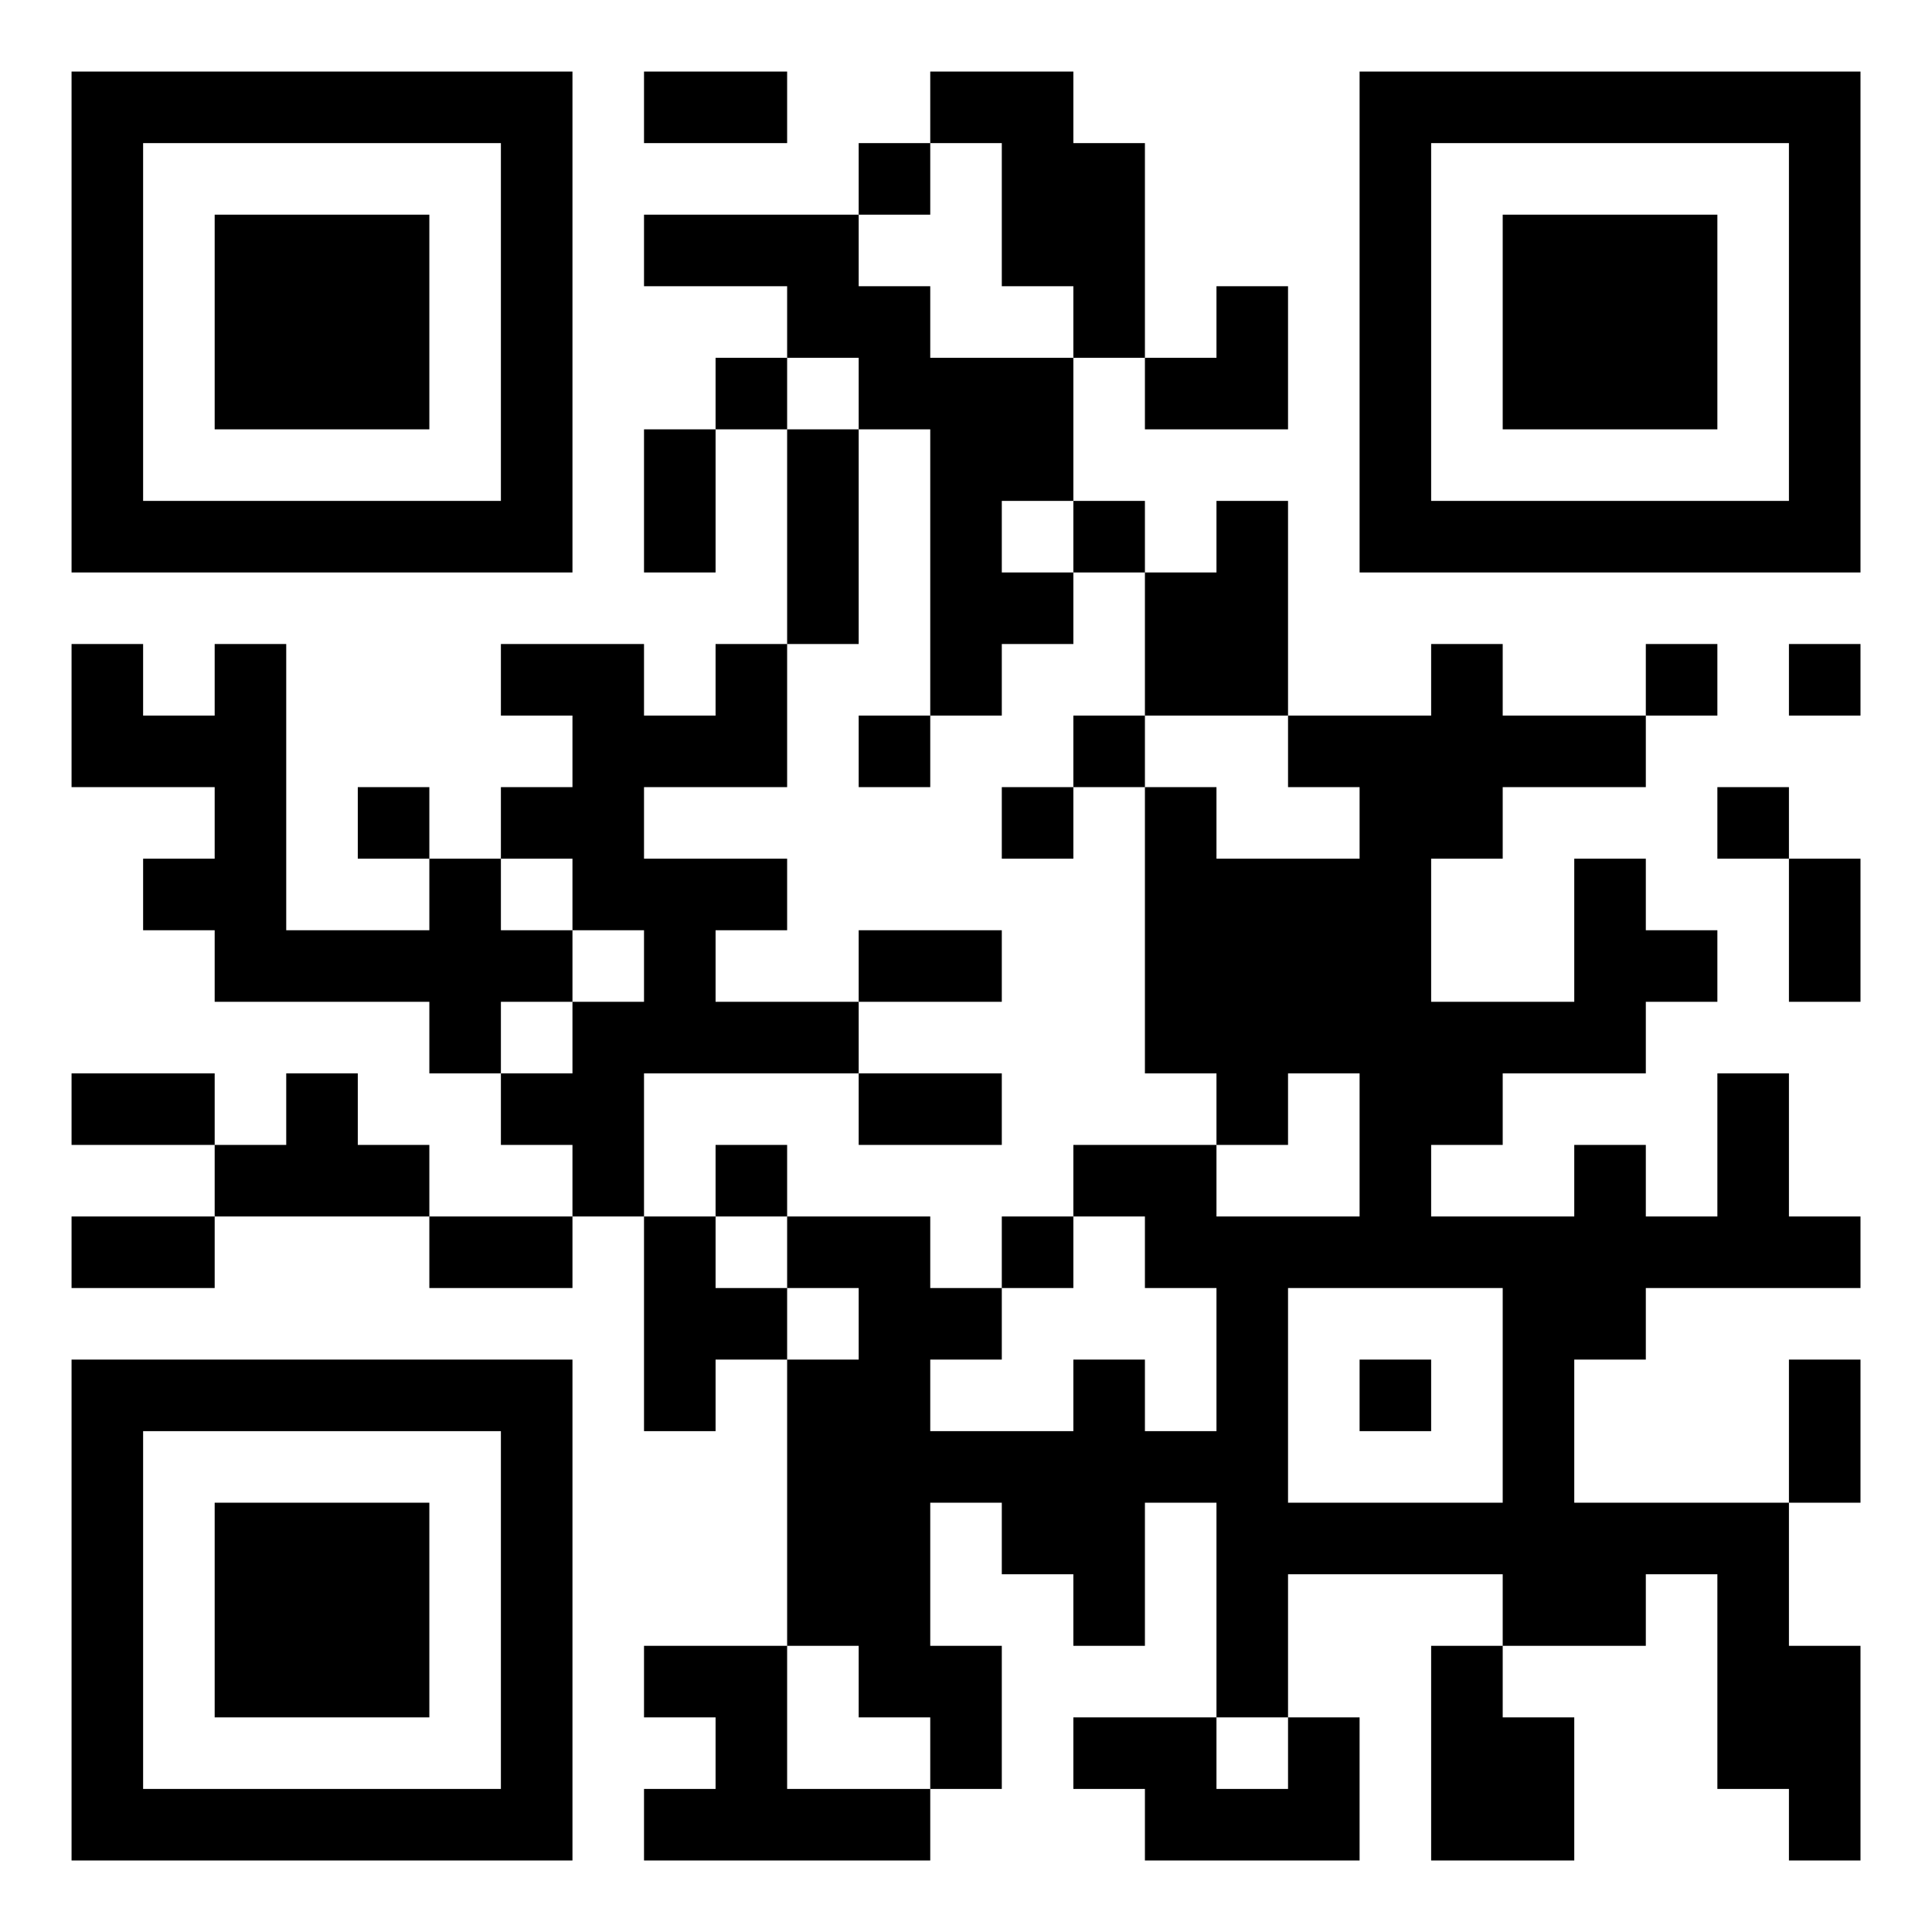
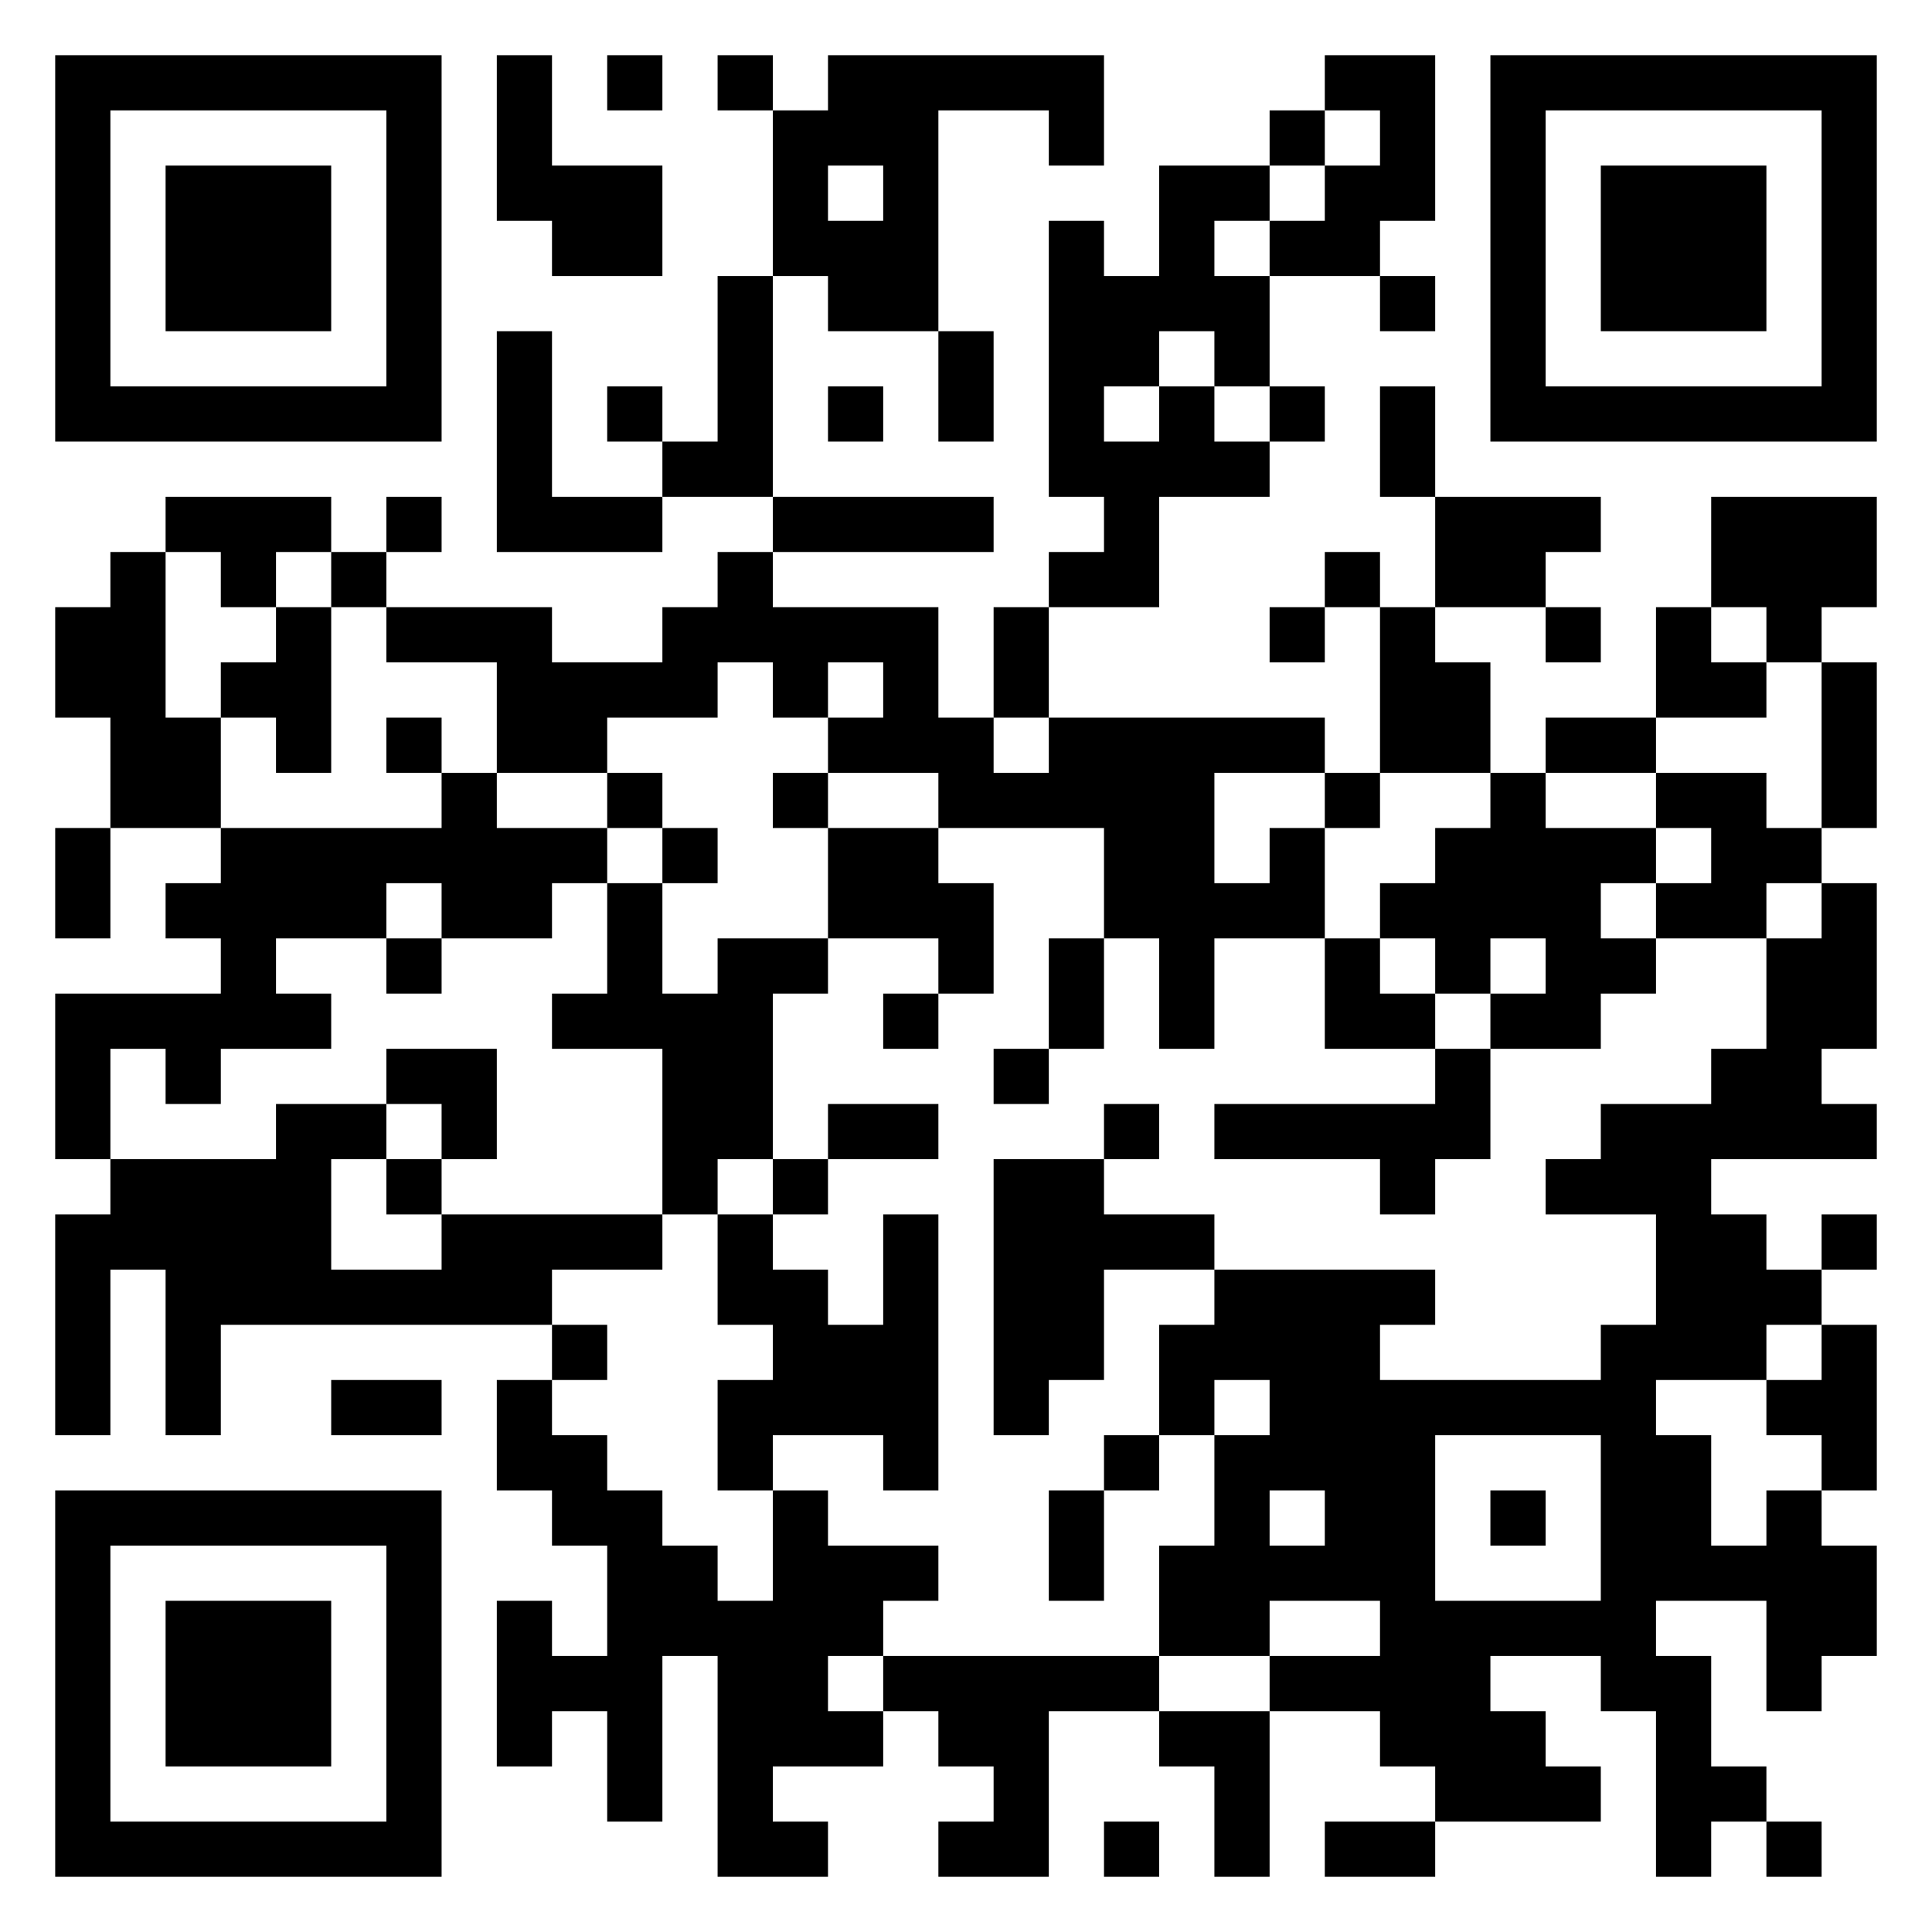
- <svg xmlns="http://www.w3.org/2000/svg" version="1.1" width="1024" height="1024" viewBox="0 0 500 500">
-   <rect x="0" y="0" width="500" height="500" fill="#ffffff" />
-   <g transform="scale(18.519)">
-     <g transform="translate(1,1)">
-       <g>
-         <g transform="translate(3.5,3.5)">
-           <path fill-rule="evenodd" d="M-3.5 -3.5L3.5 -3.5L3.5 3.5L-3.5 3.5ZM-2.5 -2.5L-2.5 2.5L2.5 2.5L2.5 -2.5Z" fill="#000000" />
-           <path fill-rule="evenodd" d="M-1.5 -1.5L1.5 -1.5L1.5 1.5L-1.5 1.5Z" fill="#000000" />
-         </g>
-       </g>
-       <g>
-         <g transform="translate(21.5,3.5)">
-           <g transform="rotate(90)">
-             <path fill-rule="evenodd" d="M-3.5 -3.5L3.5 -3.5L3.5 3.5L-3.5 3.5ZM-2.5 -2.5L-2.5 2.5L2.5 2.5L2.5 -2.5Z" fill="#000000" />
-             <path fill-rule="evenodd" d="M-1.5 -1.5L1.5 -1.5L1.5 1.5L-1.5 1.5Z" fill="#000000" />
-           </g>
-         </g>
-       </g>
-       <g>
-         <g transform="translate(3.5,21.5)">
-           <g transform="rotate(-90)">
-             <path fill-rule="evenodd" d="M-3.5 -3.5L3.5 -3.5L3.5 3.5L-3.5 3.5ZM-2.5 -2.5L-2.5 2.5L2.5 2.5L2.5 -2.5Z" fill="#000000" />
-             <path fill-rule="evenodd" d="M-1.5 -1.5L1.5 -1.5L1.5 1.5L-1.5 1.5Z" fill="#000000" />
-           </g>
-         </g>
-       </g>
-       <path fill-rule="evenodd" d="M8 0L8 1L10 1L10 0ZM12 0L12 1L11 1L11 2L8 2L8 3L10 3L10 4L9 4L9 5L8 5L8 7L9 7L9 5L10 5L10 8L9 8L9 9L8 9L8 8L6 8L6 9L7 9L7 10L6 10L6 11L5 11L5 10L4 10L4 11L5 11L5 12L3 12L3 8L2 8L2 9L1 9L1 8L0 8L0 10L2 10L2 11L1 11L1 12L2 12L2 13L5 13L5 14L6 14L6 15L7 15L7 16L5 16L5 15L4 15L4 14L3 14L3 15L2 15L2 14L0 14L0 15L2 15L2 16L0 16L0 17L2 17L2 16L5 16L5 17L7 17L7 16L8 16L8 19L9 19L9 18L10 18L10 22L8 22L8 23L9 23L9 24L8 24L8 25L12 25L12 24L13 24L13 22L12 22L12 20L13 20L13 21L14 21L14 22L15 22L15 20L16 20L16 23L14 23L14 24L15 24L15 25L18 25L18 23L17 23L17 21L20 21L20 22L19 22L19 25L21 25L21 23L20 23L20 22L22 22L22 21L23 21L23 24L24 24L24 25L25 25L25 22L24 22L24 20L25 20L25 18L24 18L24 20L21 20L21 18L22 18L22 17L25 17L25 16L24 16L24 14L23 14L23 16L22 16L22 15L21 15L21 16L19 16L19 15L20 15L20 14L22 14L22 13L23 13L23 12L22 12L22 11L21 11L21 13L19 13L19 11L20 11L20 10L22 10L22 9L23 9L23 8L22 8L22 9L20 9L20 8L19 8L19 9L17 9L17 6L16 6L16 7L15 7L15 6L14 6L14 4L15 4L15 5L17 5L17 3L16 3L16 4L15 4L15 1L14 1L14 0ZM12 1L12 2L11 2L11 3L12 3L12 4L14 4L14 3L13 3L13 1ZM10 4L10 5L11 5L11 8L10 8L10 10L8 10L8 11L10 11L10 12L9 12L9 13L11 13L11 14L8 14L8 16L9 16L9 17L10 17L10 18L11 18L11 17L10 17L10 16L12 16L12 17L13 17L13 18L12 18L12 19L14 19L14 18L15 18L15 19L16 19L16 17L15 17L15 16L14 16L14 15L16 15L16 16L18 16L18 14L17 14L17 15L16 15L16 14L15 14L15 10L16 10L16 11L18 11L18 10L17 10L17 9L15 9L15 7L14 7L14 6L13 6L13 7L14 7L14 8L13 8L13 9L12 9L12 5L11 5L11 4ZM24 8L24 9L25 9L25 8ZM11 9L11 10L12 10L12 9ZM14 9L14 10L13 10L13 11L14 11L14 10L15 10L15 9ZM23 10L23 11L24 11L24 13L25 13L25 11L24 11L24 10ZM6 11L6 12L7 12L7 13L6 13L6 14L7 14L7 13L8 13L8 12L7 12L7 11ZM11 12L11 13L13 13L13 12ZM11 14L11 15L13 15L13 14ZM9 15L9 16L10 16L10 15ZM13 16L13 17L14 17L14 16ZM17 17L17 20L20 20L20 17ZM18 18L18 19L19 19L19 18ZM10 22L10 24L12 24L12 23L11 23L11 22ZM16 23L16 24L17 24L17 23Z" fill="#000000" />
-     </g>
-   </g>
+ <svg xmlns="http://www.w3.org/2000/svg" version="1.1" viewBox="0 0 35 35" stroke="none">
+   <rect width="100%" height="100%" fill="#FFFFFF" />
+   <path d="M1,1h1v1h-1z M2,1h1v1h-1z M3,1h1v1h-1z M4,1h1v1h-1z M5,1h1v1h-1z M6,1h1v1h-1z M7,1h1v1h-1z M9,1h1v1h-1z M11,1h1v1h-1z M13,1h1v1h-1z M15,1h1v1h-1z M16,1h1v1h-1z M17,1h1v1h-1z M18,1h1v1h-1z M19,1h1v1h-1z M24,1h1v1h-1z M25,1h1v1h-1z M27,1h1v1h-1z M28,1h1v1h-1z M29,1h1v1h-1z M30,1h1v1h-1z M31,1h1v1h-1z M32,1h1v1h-1z M33,1h1v1h-1z M1,2h1v1h-1z M7,2h1v1h-1z M9,2h1v1h-1z M14,2h1v1h-1z M15,2h1v1h-1z M16,2h1v1h-1z M19,2h1v1h-1z M23,2h1v1h-1z M25,2h1v1h-1z M27,2h1v1h-1z M33,2h1v1h-1z M1,3h1v1h-1z M3,3h1v1h-1z M4,3h1v1h-1z M5,3h1v1h-1z M7,3h1v1h-1z M9,3h1v1h-1z M10,3h1v1h-1z M11,3h1v1h-1z M14,3h1v1h-1z M16,3h1v1h-1z M21,3h1v1h-1z M22,3h1v1h-1z M24,3h1v1h-1z M25,3h1v1h-1z M27,3h1v1h-1z M29,3h1v1h-1z M30,3h1v1h-1z M31,3h1v1h-1z M33,3h1v1h-1z M1,4h1v1h-1z M3,4h1v1h-1z M4,4h1v1h-1z M5,4h1v1h-1z M7,4h1v1h-1z M10,4h1v1h-1z M11,4h1v1h-1z M14,4h1v1h-1z M15,4h1v1h-1z M16,4h1v1h-1z M19,4h1v1h-1z M21,4h1v1h-1z M23,4h1v1h-1z M24,4h1v1h-1z M27,4h1v1h-1z M29,4h1v1h-1z M30,4h1v1h-1z M31,4h1v1h-1z M33,4h1v1h-1z M1,5h1v1h-1z M3,5h1v1h-1z M4,5h1v1h-1z M5,5h1v1h-1z M7,5h1v1h-1z M13,5h1v1h-1z M15,5h1v1h-1z M16,5h1v1h-1z M19,5h1v1h-1z M20,5h1v1h-1z M21,5h1v1h-1z M22,5h1v1h-1z M25,5h1v1h-1z M27,5h1v1h-1z M29,5h1v1h-1z M30,5h1v1h-1z M31,5h1v1h-1z M33,5h1v1h-1z M1,6h1v1h-1z M7,6h1v1h-1z M9,6h1v1h-1z M13,6h1v1h-1z M17,6h1v1h-1z M19,6h1v1h-1z M20,6h1v1h-1z M22,6h1v1h-1z M27,6h1v1h-1z M33,6h1v1h-1z M1,7h1v1h-1z M2,7h1v1h-1z M3,7h1v1h-1z M4,7h1v1h-1z M5,7h1v1h-1z M6,7h1v1h-1z M7,7h1v1h-1z M9,7h1v1h-1z M11,7h1v1h-1z M13,7h1v1h-1z M15,7h1v1h-1z M17,7h1v1h-1z M19,7h1v1h-1z M21,7h1v1h-1z M23,7h1v1h-1z M25,7h1v1h-1z M27,7h1v1h-1z M28,7h1v1h-1z M29,7h1v1h-1z M30,7h1v1h-1z M31,7h1v1h-1z M32,7h1v1h-1z M33,7h1v1h-1z M9,8h1v1h-1z M12,8h1v1h-1z M13,8h1v1h-1z M19,8h1v1h-1z M20,8h1v1h-1z M21,8h1v1h-1z M22,8h1v1h-1z M25,8h1v1h-1z M3,9h1v1h-1z M4,9h1v1h-1z M5,9h1v1h-1z M7,9h1v1h-1z M9,9h1v1h-1z M10,9h1v1h-1z M11,9h1v1h-1z M14,9h1v1h-1z M15,9h1v1h-1z M16,9h1v1h-1z M17,9h1v1h-1z M20,9h1v1h-1z M26,9h1v1h-1z M27,9h1v1h-1z M28,9h1v1h-1z M31,9h1v1h-1z M32,9h1v1h-1z M33,9h1v1h-1z M2,10h1v1h-1z M4,10h1v1h-1z M6,10h1v1h-1z M13,10h1v1h-1z M19,10h1v1h-1z M20,10h1v1h-1z M24,10h1v1h-1z M26,10h1v1h-1z M27,10h1v1h-1z M31,10h1v1h-1z M32,10h1v1h-1z M33,10h1v1h-1z M1,11h1v1h-1z M2,11h1v1h-1z M5,11h1v1h-1z M7,11h1v1h-1z M8,11h1v1h-1z M9,11h1v1h-1z M12,11h1v1h-1z M13,11h1v1h-1z M14,11h1v1h-1z M15,11h1v1h-1z M16,11h1v1h-1z M18,11h1v1h-1z M23,11h1v1h-1z M25,11h1v1h-1z M28,11h1v1h-1z M30,11h1v1h-1z M32,11h1v1h-1z M1,12h1v1h-1z M2,12h1v1h-1z M4,12h1v1h-1z M5,12h1v1h-1z M9,12h1v1h-1z M10,12h1v1h-1z M11,12h1v1h-1z M12,12h1v1h-1z M14,12h1v1h-1z M16,12h1v1h-1z M18,12h1v1h-1z M25,12h1v1h-1z M26,12h1v1h-1z M30,12h1v1h-1z M31,12h1v1h-1z M33,12h1v1h-1z M2,13h1v1h-1z M3,13h1v1h-1z M5,13h1v1h-1z M7,13h1v1h-1z M9,13h1v1h-1z M10,13h1v1h-1z M15,13h1v1h-1z M16,13h1v1h-1z M17,13h1v1h-1z M19,13h1v1h-1z M20,13h1v1h-1z M21,13h1v1h-1z M22,13h1v1h-1z M23,13h1v1h-1z M25,13h1v1h-1z M26,13h1v1h-1z M28,13h1v1h-1z M29,13h1v1h-1z M33,13h1v1h-1z M2,14h1v1h-1z M3,14h1v1h-1z M8,14h1v1h-1z M11,14h1v1h-1z M14,14h1v1h-1z M17,14h1v1h-1z M18,14h1v1h-1z M19,14h1v1h-1z M20,14h1v1h-1z M21,14h1v1h-1z M24,14h1v1h-1z M27,14h1v1h-1z M30,14h1v1h-1z M31,14h1v1h-1z M33,14h1v1h-1z M1,15h1v1h-1z M4,15h1v1h-1z M5,15h1v1h-1z M6,15h1v1h-1z M7,15h1v1h-1z M8,15h1v1h-1z M9,15h1v1h-1z M10,15h1v1h-1z M12,15h1v1h-1z M15,15h1v1h-1z M16,15h1v1h-1z M20,15h1v1h-1z M21,15h1v1h-1z M23,15h1v1h-1z M26,15h1v1h-1z M27,15h1v1h-1z M28,15h1v1h-1z M29,15h1v1h-1z M31,15h1v1h-1z M32,15h1v1h-1z M1,16h1v1h-1z M3,16h1v1h-1z M4,16h1v1h-1z M5,16h1v1h-1z M6,16h1v1h-1z M8,16h1v1h-1z M9,16h1v1h-1z M11,16h1v1h-1z M15,16h1v1h-1z M16,16h1v1h-1z M17,16h1v1h-1z M20,16h1v1h-1z M21,16h1v1h-1z M22,16h1v1h-1z M23,16h1v1h-1z M25,16h1v1h-1z M26,16h1v1h-1z M27,16h1v1h-1z M28,16h1v1h-1z M30,16h1v1h-1z M31,16h1v1h-1z M33,16h1v1h-1z M4,17h1v1h-1z M7,17h1v1h-1z M11,17h1v1h-1z M13,17h1v1h-1z M14,17h1v1h-1z M17,17h1v1h-1z M19,17h1v1h-1z M21,17h1v1h-1z M24,17h1v1h-1z M26,17h1v1h-1z M28,17h1v1h-1z M29,17h1v1h-1z M32,17h1v1h-1z M33,17h1v1h-1z M1,18h1v1h-1z M2,18h1v1h-1z M3,18h1v1h-1z M4,18h1v1h-1z M5,18h1v1h-1z M10,18h1v1h-1z M11,18h1v1h-1z M12,18h1v1h-1z M13,18h1v1h-1z M16,18h1v1h-1z M19,18h1v1h-1z M21,18h1v1h-1z M24,18h1v1h-1z M25,18h1v1h-1z M27,18h1v1h-1z M28,18h1v1h-1z M32,18h1v1h-1z M33,18h1v1h-1z M1,19h1v1h-1z M3,19h1v1h-1z M7,19h1v1h-1z M8,19h1v1h-1z M12,19h1v1h-1z M13,19h1v1h-1z M18,19h1v1h-1z M26,19h1v1h-1z M31,19h1v1h-1z M32,19h1v1h-1z M1,20h1v1h-1z M5,20h1v1h-1z M6,20h1v1h-1z M8,20h1v1h-1z M12,20h1v1h-1z M13,20h1v1h-1z M15,20h1v1h-1z M16,20h1v1h-1z M20,20h1v1h-1z M22,20h1v1h-1z M23,20h1v1h-1z M24,20h1v1h-1z M25,20h1v1h-1z M26,20h1v1h-1z M29,20h1v1h-1z M30,20h1v1h-1z M31,20h1v1h-1z M32,20h1v1h-1z M33,20h1v1h-1z M2,21h1v1h-1z M3,21h1v1h-1z M4,21h1v1h-1z M5,21h1v1h-1z M7,21h1v1h-1z M12,21h1v1h-1z M14,21h1v1h-1z M18,21h1v1h-1z M19,21h1v1h-1z M25,21h1v1h-1z M28,21h1v1h-1z M29,21h1v1h-1z M30,21h1v1h-1z M1,22h1v1h-1z M2,22h1v1h-1z M3,22h1v1h-1z M4,22h1v1h-1z M5,22h1v1h-1z M8,22h1v1h-1z M9,22h1v1h-1z M10,22h1v1h-1z M11,22h1v1h-1z M13,22h1v1h-1z M16,22h1v1h-1z M18,22h1v1h-1z M19,22h1v1h-1z M20,22h1v1h-1z M21,22h1v1h-1z M30,22h1v1h-1z M31,22h1v1h-1z M33,22h1v1h-1z M1,23h1v1h-1z M3,23h1v1h-1z M4,23h1v1h-1z M5,23h1v1h-1z M6,23h1v1h-1z M7,23h1v1h-1z M8,23h1v1h-1z M9,23h1v1h-1z M13,23h1v1h-1z M14,23h1v1h-1z M16,23h1v1h-1z M18,23h1v1h-1z M19,23h1v1h-1z M22,23h1v1h-1z M23,23h1v1h-1z M24,23h1v1h-1z M25,23h1v1h-1z M30,23h1v1h-1z M31,23h1v1h-1z M32,23h1v1h-1z M1,24h1v1h-1z M3,24h1v1h-1z M10,24h1v1h-1z M14,24h1v1h-1z M15,24h1v1h-1z M16,24h1v1h-1z M18,24h1v1h-1z M19,24h1v1h-1z M21,24h1v1h-1z M22,24h1v1h-1z M23,24h1v1h-1z M24,24h1v1h-1z M29,24h1v1h-1z M30,24h1v1h-1z M31,24h1v1h-1z M33,24h1v1h-1z M1,25h1v1h-1z M3,25h1v1h-1z M6,25h1v1h-1z M7,25h1v1h-1z M9,25h1v1h-1z M13,25h1v1h-1z M14,25h1v1h-1z M15,25h1v1h-1z M16,25h1v1h-1z M18,25h1v1h-1z M21,25h1v1h-1z M23,25h1v1h-1z M24,25h1v1h-1z M25,25h1v1h-1z M26,25h1v1h-1z M27,25h1v1h-1z M28,25h1v1h-1z M29,25h1v1h-1z M32,25h1v1h-1z M33,25h1v1h-1z M9,26h1v1h-1z M10,26h1v1h-1z M13,26h1v1h-1z M16,26h1v1h-1z M20,26h1v1h-1z M22,26h1v1h-1z M23,26h1v1h-1z M24,26h1v1h-1z M25,26h1v1h-1z M29,26h1v1h-1z M30,26h1v1h-1z M33,26h1v1h-1z M1,27h1v1h-1z M2,27h1v1h-1z M3,27h1v1h-1z M4,27h1v1h-1z M5,27h1v1h-1z M6,27h1v1h-1z M7,27h1v1h-1z M10,27h1v1h-1z M11,27h1v1h-1z M14,27h1v1h-1z M19,27h1v1h-1z M22,27h1v1h-1z M24,27h1v1h-1z M25,27h1v1h-1z M27,27h1v1h-1z M29,27h1v1h-1z M30,27h1v1h-1z M32,27h1v1h-1z M1,28h1v1h-1z M7,28h1v1h-1z M11,28h1v1h-1z M12,28h1v1h-1z M14,28h1v1h-1z M15,28h1v1h-1z M16,28h1v1h-1z M19,28h1v1h-1z M21,28h1v1h-1z M22,28h1v1h-1z M23,28h1v1h-1z M24,28h1v1h-1z M25,28h1v1h-1z M29,28h1v1h-1z M30,28h1v1h-1z M31,28h1v1h-1z M32,28h1v1h-1z M33,28h1v1h-1z M1,29h1v1h-1z M3,29h1v1h-1z M4,29h1v1h-1z M5,29h1v1h-1z M7,29h1v1h-1z M9,29h1v1h-1z M11,29h1v1h-1z M12,29h1v1h-1z M13,29h1v1h-1z M14,29h1v1h-1z M15,29h1v1h-1z M21,29h1v1h-1z M22,29h1v1h-1z M25,29h1v1h-1z M26,29h1v1h-1z M27,29h1v1h-1z M28,29h1v1h-1z M29,29h1v1h-1z M32,29h1v1h-1z M33,29h1v1h-1z M1,30h1v1h-1z M3,30h1v1h-1z M4,30h1v1h-1z M5,30h1v1h-1z M7,30h1v1h-1z M9,30h1v1h-1z M10,30h1v1h-1z M11,30h1v1h-1z M13,30h1v1h-1z M14,30h1v1h-1z M16,30h1v1h-1z M17,30h1v1h-1z M18,30h1v1h-1z M19,30h1v1h-1z M20,30h1v1h-1z M23,30h1v1h-1z M24,30h1v1h-1z M25,30h1v1h-1z M26,30h1v1h-1z M29,30h1v1h-1z M30,30h1v1h-1z M32,30h1v1h-1z M1,31h1v1h-1z M3,31h1v1h-1z M4,31h1v1h-1z M5,31h1v1h-1z M7,31h1v1h-1z M9,31h1v1h-1z M11,31h1v1h-1z M13,31h1v1h-1z M14,31h1v1h-1z M15,31h1v1h-1z M17,31h1v1h-1z M18,31h1v1h-1z M21,31h1v1h-1z M22,31h1v1h-1z M25,31h1v1h-1z M26,31h1v1h-1z M27,31h1v1h-1z M30,31h1v1h-1z M1,32h1v1h-1z M7,32h1v1h-1z M11,32h1v1h-1z M13,32h1v1h-1z M18,32h1v1h-1z M22,32h1v1h-1z M26,32h1v1h-1z M27,32h1v1h-1z M28,32h1v1h-1z M30,32h1v1h-1z M31,32h1v1h-1z M1,33h1v1h-1z M2,33h1v1h-1z M3,33h1v1h-1z M4,33h1v1h-1z M5,33h1v1h-1z M6,33h1v1h-1z M7,33h1v1h-1z M13,33h1v1h-1z M14,33h1v1h-1z M17,33h1v1h-1z M18,33h1v1h-1z M20,33h1v1h-1z M22,33h1v1h-1z M24,33h1v1h-1z M25,33h1v1h-1z M30,33h1v1h-1z M32,33h1v1h-1z" fill="#000000" />
</svg>
